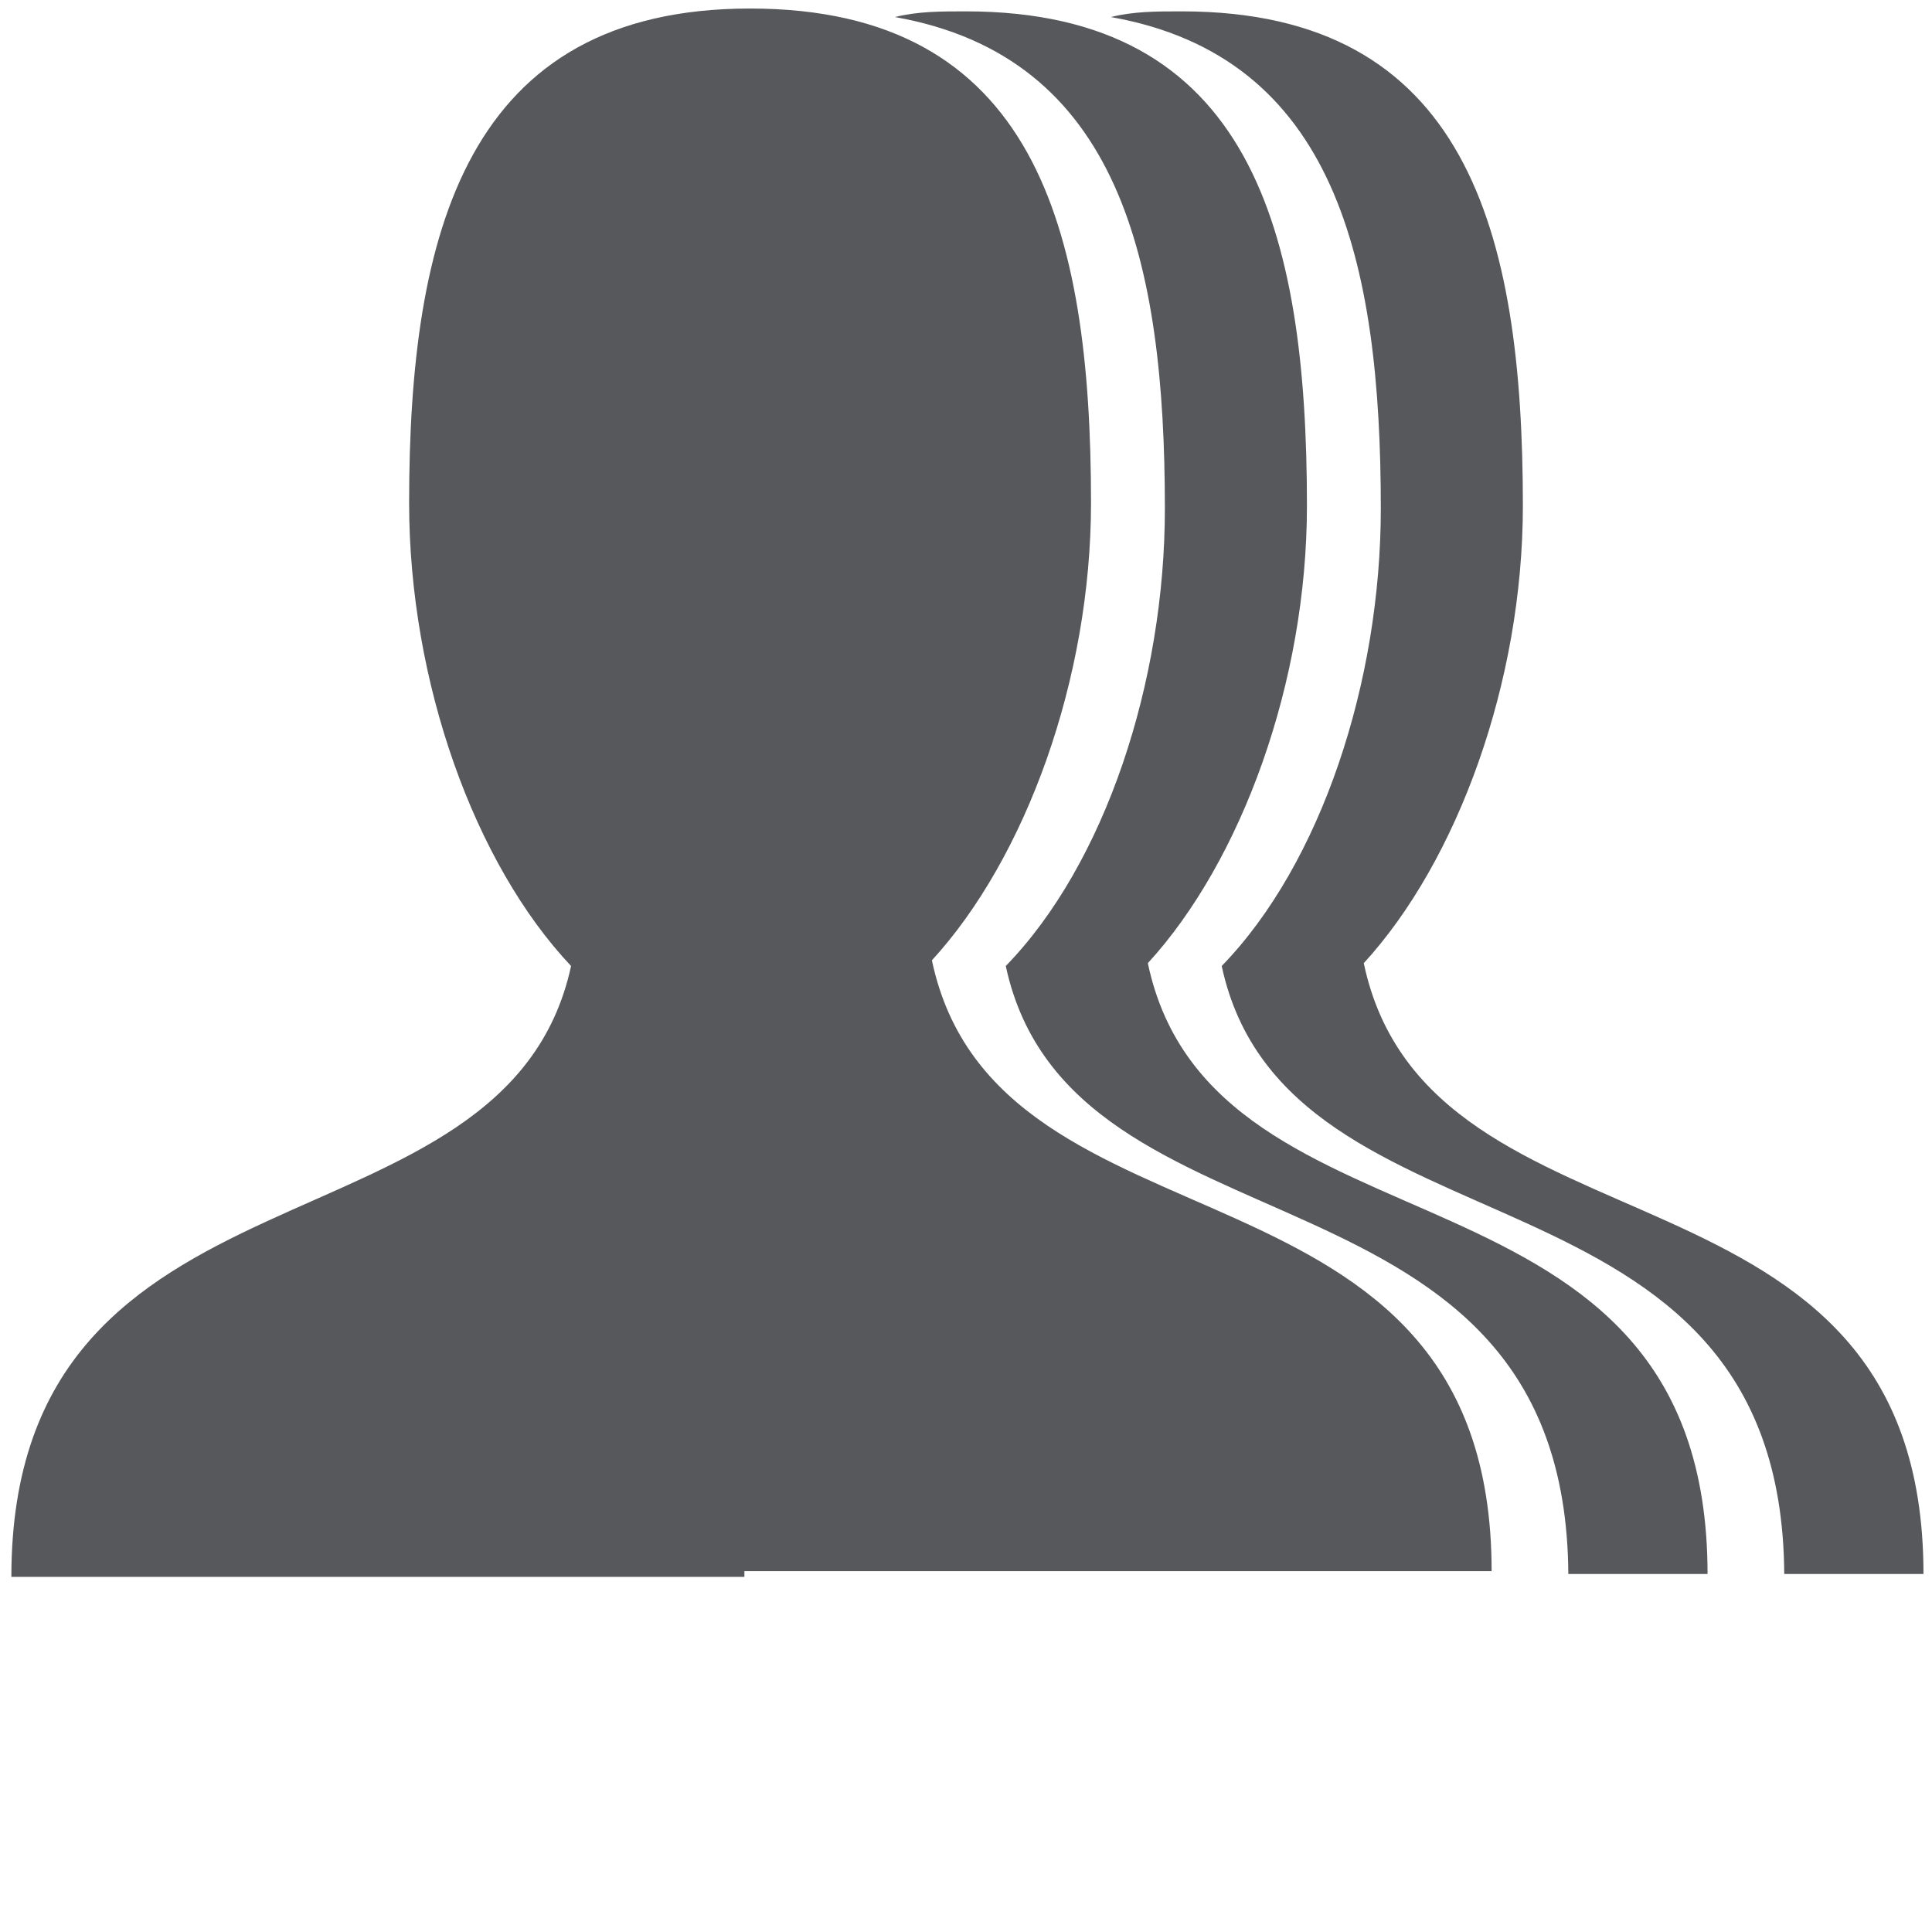
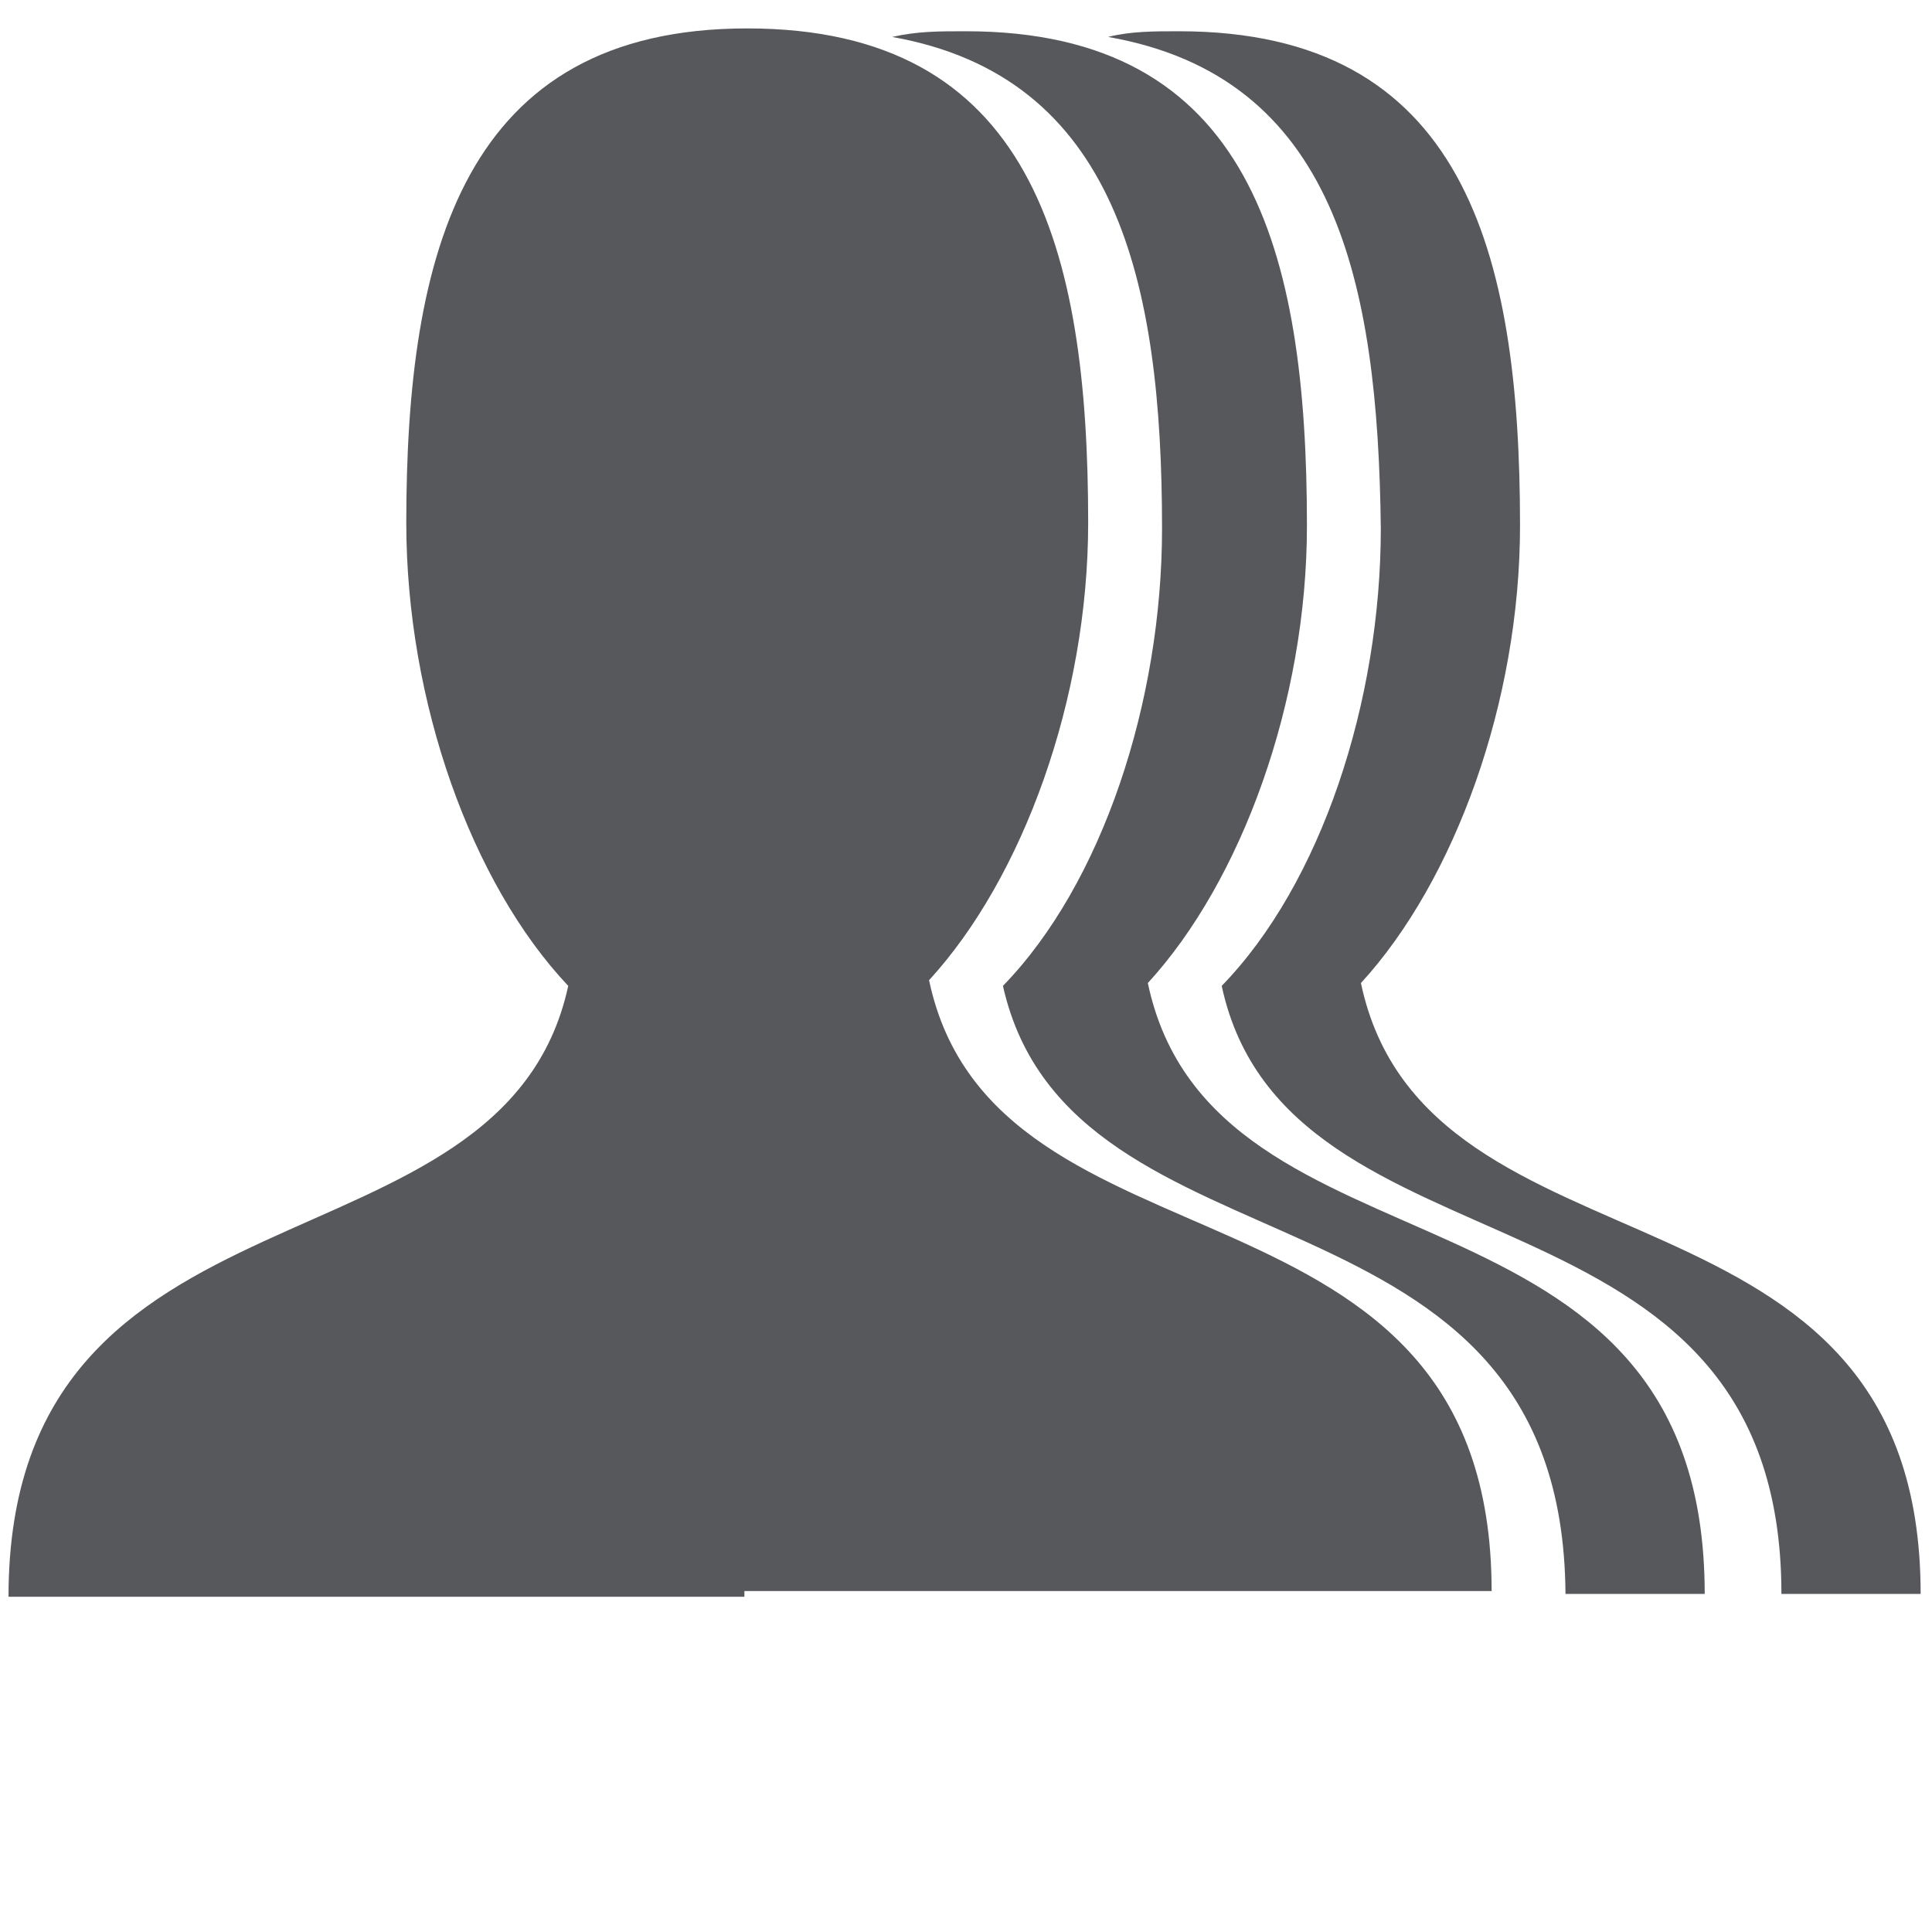
- <svg xmlns="http://www.w3.org/2000/svg" version="1.1" id="Layer_1" x="0px" y="0px" width="68px" height="68px" viewBox="-10 -10 68 68" enable-background="new -10 -10 68 68" xml:space="preserve">
-   <path fill="#57585B" d="M16.2,45.5L16.2,45.5H-9.6c0-15.3,17.4-10.9,19.7-21.5C6.7,20.4,4.4,14,4.4,7.7c0-9.5,2-17.4,12-17.4  s12,7.7,12,17.4c0,6.2-2.3,12.5-5.6,16.1c2.3,10.9,19.7,6.2,19.7,21.5H16.2V45.5z M25.4,24C28.9,20.4,31,14,31,7.9  c0-8.7-1.6-15.9-9.5-17.3c0.8-0.2,1.6-0.2,2.5-0.2c10,0,12,7.7,12,17.4c0,6.2-2.3,12.5-5.6,16.1c2.3,10.9,19.7,6.2,19.7,21.5h-4.9  C45.1,30.3,27.7,34.7,25.4,24z M33,24c3.5-3.6,5.6-10,5.6-16.1c0-8.7-1.6-15.9-9.5-17.3c0.8-0.2,1.6-0.2,2.5-0.2  c10,0,12,7.7,12,17.4c0,6.2-2.3,12.5-5.6,16.1c2.3,10.9,19.7,6.2,19.7,21.5h-4.9C52.7,30.3,35.3,34.7,33,24z" />
+ <svg xmlns="http://www.w3.org/2000/svg" version="1.1" id="Layer_1" x="0px" y="0px" width="68px" height="68px" viewBox="0 0 68 68" enable-background="new 0 0 68 68" xml:space="preserve">
+   <path fill="#57585B" d="M26.2,56.2L26.2,56.2H0.3c0-15.3,17.4-10.9,19.7-21.5c-3.4-3.6-5.7-10-5.7-16.3c0-9.5,2-17.4,12-17.4  s12,7.7,12,17.4c0,6.2-2.3,12.5-5.6,16.1C35,45.4,52.5,40.7,52.5,56H26.2V56.2z M35.3,34.7c3.5-3.6,5.6-10,5.6-16.1  c0-8.7-1.6-15.9-9.5-17.3C32.3,1.1,33,1.1,34,1.1c10,0,12,7.7,12,17.4c0,6.2-2.3,12.5-5.6,16.1C42.7,45.5,60,40.8,60,56.1h-4.9  C55,41,37.7,45.4,35.3,34.7z M43,34.7c3.5-3.6,5.6-10,5.6-16.1C48.5,9.9,47,2.7,39,1.3c0.8-0.2,1.6-0.2,2.5-0.2c10,0,12,7.7,12,17.4  c0,6.2-2.3,12.5-5.6,16.1c2.3,10.9,19.7,6.2,19.7,21.5h-4.9C62.7,41,45.3,45.4,43,34.7z" />
</svg>
